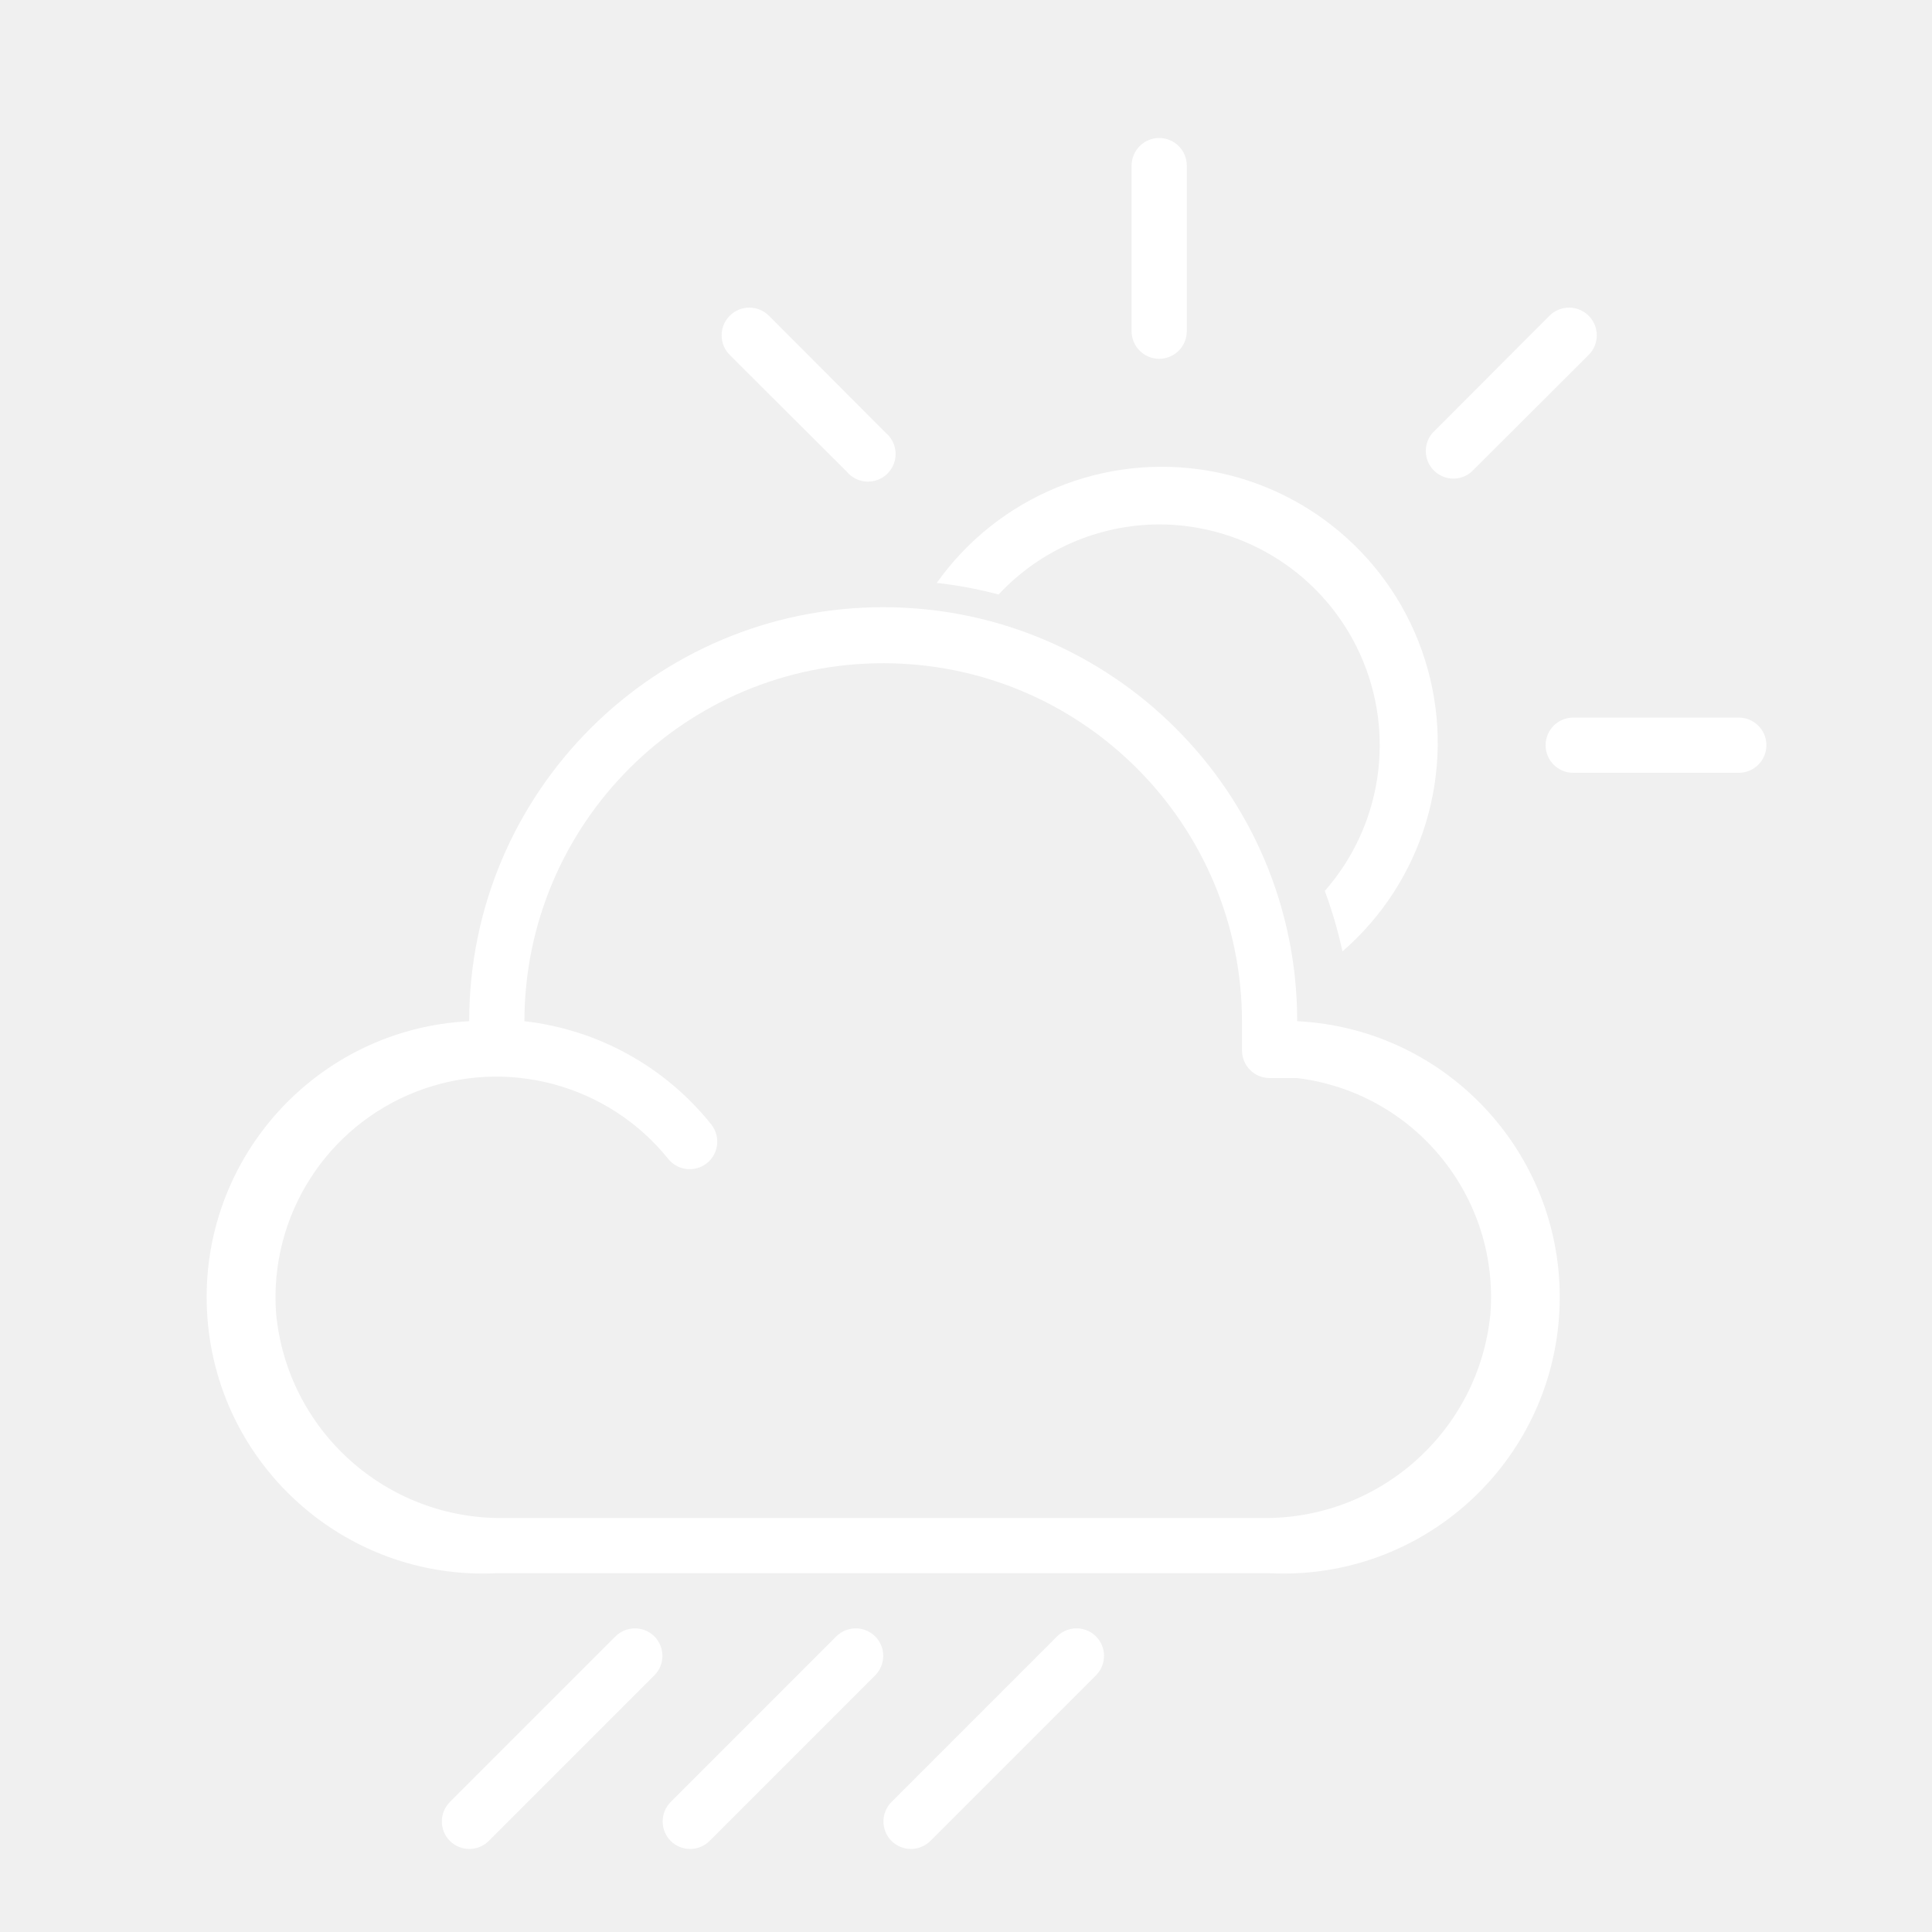
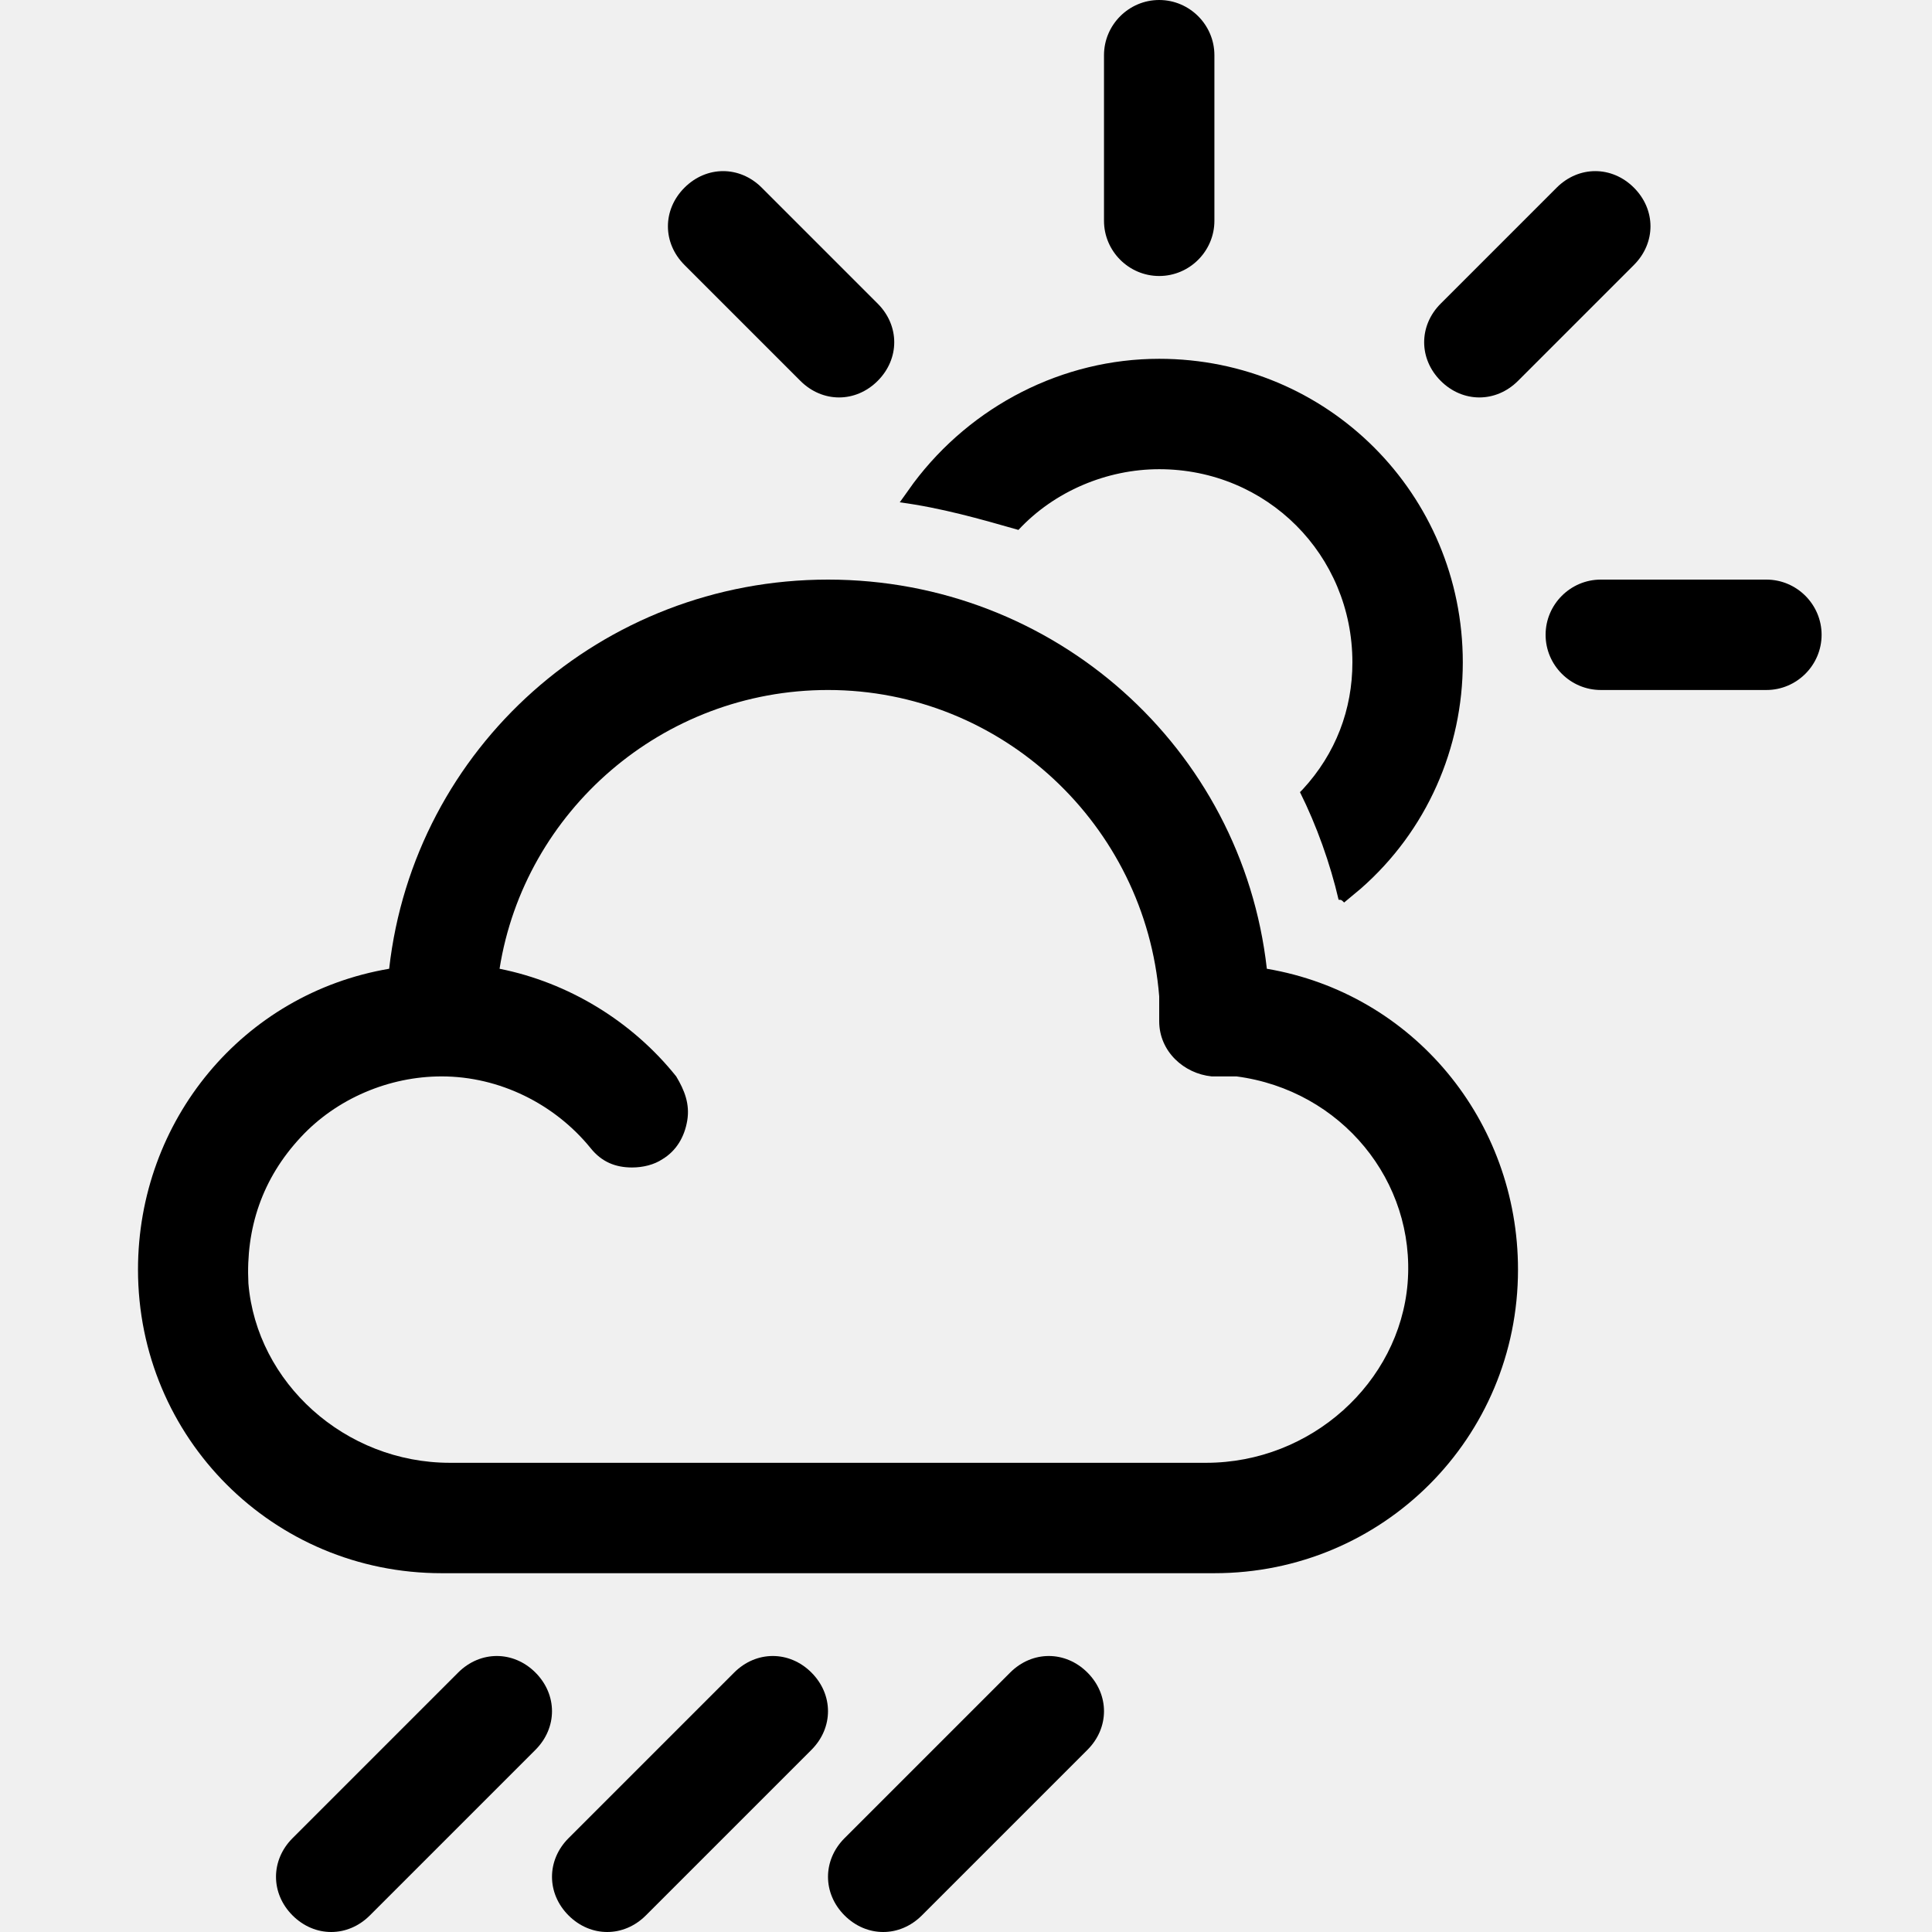
- <svg xmlns="http://www.w3.org/2000/svg" id="Set_Iconos" data-name="Set Iconos" viewBox="0 0 70 70">
-   <path fill="#fff" d="M23.71,59.29h0a1,1,0,0,0-1.41,0l-6,6a1,1,0,0,0,0,1.41h0a1,1,0,0,0,1.41,0l6-6A1,1,0,0,0,23.71,59.29Z" />
-   <path fill="#fff" d="M31.71,59.29h0a1,1,0,0,0-1.41,0l-6,6a1,1,0,0,0,0,1.41h0a1,1,0,0,0,1.41,0l6-6A1,1,0,0,0,31.71,59.29Z" />
-   <path fill="#fff" d="M39.71,59.29a1,1,0,0,0-1.41,0l-6,6a1,1,0,0,0,0,1.41h0a1,1,0,0,0,1.41,0l6-6a1,1,0,0,0,0-1.41Z" />
-   <path fill="#fff" d="M63,26H57a1,1,0,0,0,0,2h6a1,1,0,0,0,0-2Z" />
-   <path fill="#fff" d="M53.31,17.1l4.25-4.24a1,1,0,1,0-1.42-1.42L51.9,15.69a1,1,0,0,0,1.41,1.41Z" />
-   <path fill="#fff" d="M42,13a1,1,0,0,0,1-1V6a1,1,0,0,0-2,0v6A1,1,0,0,0,42,13Z" />
-   <path fill="#fff" d="M30.69,17.1a1,1,0,1,0,1.41-1.41l-4.24-4.25a1,1,0,1,0-1.42,1.42Z" />
-   <path fill="#fff" d="M42,19a8,8,0,0,1,6,13.28,16.21,16.21,0,0,1,.64,2.19,10,10,0,1,0-14.7-13.35,15.26,15.26,0,0,1,2.24.42A8,8,0,0,1,42,19Z" />
-   <path fill="#fff" d="M47,37a15,15,0,0,0-30,0,10,10,0,0,0,1,20H46a10,10,0,0,0,1-20Zm7,10.61A8.2,8.2,0,0,1,45.7,55H18.28A8.18,8.18,0,0,1,10,47.55,8,8,0,0,1,24.22,42a1,1,0,0,0,1.3.21h0a1,1,0,0,0,.25-1.47A10.13,10.13,0,0,0,19,37a13,13,0,0,1,26,.06c0,.14,0,.57,0,1a1,1,0,0,0,1,1c.41,0,.84,0,1,0A8,8,0,0,1,54,47.61Z" />
+ <svg xmlns="http://www.w3.org/2000/svg" version="1.1" id="Set_Iconos" x="0px" y="0px" viewBox="0 0 70 70" style="enable-background:new 0 0 70 70;" xml:space="preserve">
+   <g>
+     <path d="M19.4,60.6C19,60.2,18.5,60,18,60s-1,0.2-1.4,0.6l-6,6C10.2,67,10,67.5,10,68s0.2,1,0.6,1.4C11,69.8,11.5,70,12,70   c0.5,0,1-0.2,1.4-0.6l6-6C20.2,62.6,20.2,61.4,19.4,60.6z" />
+     <path d="M29.4,60.6C29,60.2,28.5,60,28,60s-1,0.2-1.4,0.6l-6,6C20.2,67,20,67.5,20,68s0.2,1,0.6,1.4C21,69.8,21.5,70,22,70   c0.5,0,1-0.2,1.4-0.6l6-6C30.2,62.6,30.2,61.4,29.4,60.6z" />
+     <path d="M39.4,60.6C39,60.2,38.5,60,38,60s-1,0.2-1.4,0.6l-6,6C30.2,67,30,67.5,30,68s0.2,1,0.6,1.4C31,69.8,31.5,70,32,70   c0.5,0,1-0.2,1.4-0.6l6-6C40.2,62.6,40.2,61.4,39.4,60.6z" />
+   </g>
+   <g>
+     <path d="M64,21h-6c-1.1,0-2,0.9-2,2s0.9,2,2,2h6c1.1,0,2-0.9,2-2S65.1,21,64,21z" />
+     <path d="M59.8,8.2c0-0.5-0.2-1-0.6-1.4c-0.4-0.4-0.9-0.6-1.4-0.6s-1,0.2-1.4,0.6L52.2,11c-0.8,0.8-0.8,2,0,2.8   c0.4,0.4,0.9,0.6,1.4,0.6s1-0.2,1.4-0.6l4.2-4.2C59.6,9.2,59.8,8.7,59.8,8.2z" />
+     <path d="M42,10c1.1,0,2-0.9,2-2V2c0-1.1-0.9-2-2-2c-1.1,0-2,0.9-2,2v6C40,9.1,40.9,10,42,10z" />
+     <path d="M29,13.8c0.4,0.4,0.9,0.6,1.4,0.6c0.5,0,1-0.2,1.4-0.6c0.4-0.4,0.6-0.9,0.6-1.4s-0.2-1-0.6-1.4l-4.2-4.2   c-0.4-0.4-0.9-0.6-1.4-0.6s-1,0.2-1.4,0.6c-0.4,0.4-0.6,0.9-0.6,1.4c0,0.5,0.2,1,0.6,1.4L29,13.8z" />
+     <path d="M36.9,19.2c1.3-1.4,3.2-2.2,5.1-2.2c3.9,0,7,3.1,7,7c0,1.7-0.6,3.3-1.8,4.6l-0.1,0.1c0.6,1.2,1.1,2.6,1.4,3.9   c0.1,0,0.1,0,0.2,0.1l0.6-0.5c2.4-2.1,3.7-5.1,3.7-8.2c0-6.1-4.9-11-11-11c-3.5,0-6.8,1.7-8.9,4.5l-0.5,0.7   C34.1,18.4,35.5,18.8,36.9,19.2L36.9,19.2z" />
+     <path d="M45.9,35.1C45,27.1,38.2,21,30,21c-8.2,0-15,6.1-15.9,14.1C8.8,36,5,40.6,5,46c0,6.1,4.9,11,11,11h28c6.1,0,11-4.9,11-11   C55,40.6,51.2,36,45.9,35.1z M51,46.5c-0.3,3.6-3.5,6.5-7.3,6.5H16.3c-3.8,0-7-2.9-7.3-6.5c-0.1-2,0.5-3.8,1.9-5.3   c1.3-1.4,3.2-2.2,5.1-2.2c2.1,0,4.1,1,5.4,2.6c0.4,0.5,0.9,0.7,1.5,0.7c0.4,0,0.8-0.1,1.1-0.3c0.5-0.3,0.8-0.8,0.9-1.4   c0.1-0.6-0.1-1.1-0.4-1.6c-1.6-2-3.9-3.4-6.4-3.9C19,29.4,24,25,30,25c6.3,0,11.5,4.9,12,11.1c0,0.1,0,0.5,0,0.9   c0,1.1,0.9,1.9,1.9,2c0.7,0,0.9,0,0.9,0C48.6,39.5,51.3,42.8,51,46.5z" />
+   </g>
</svg>
